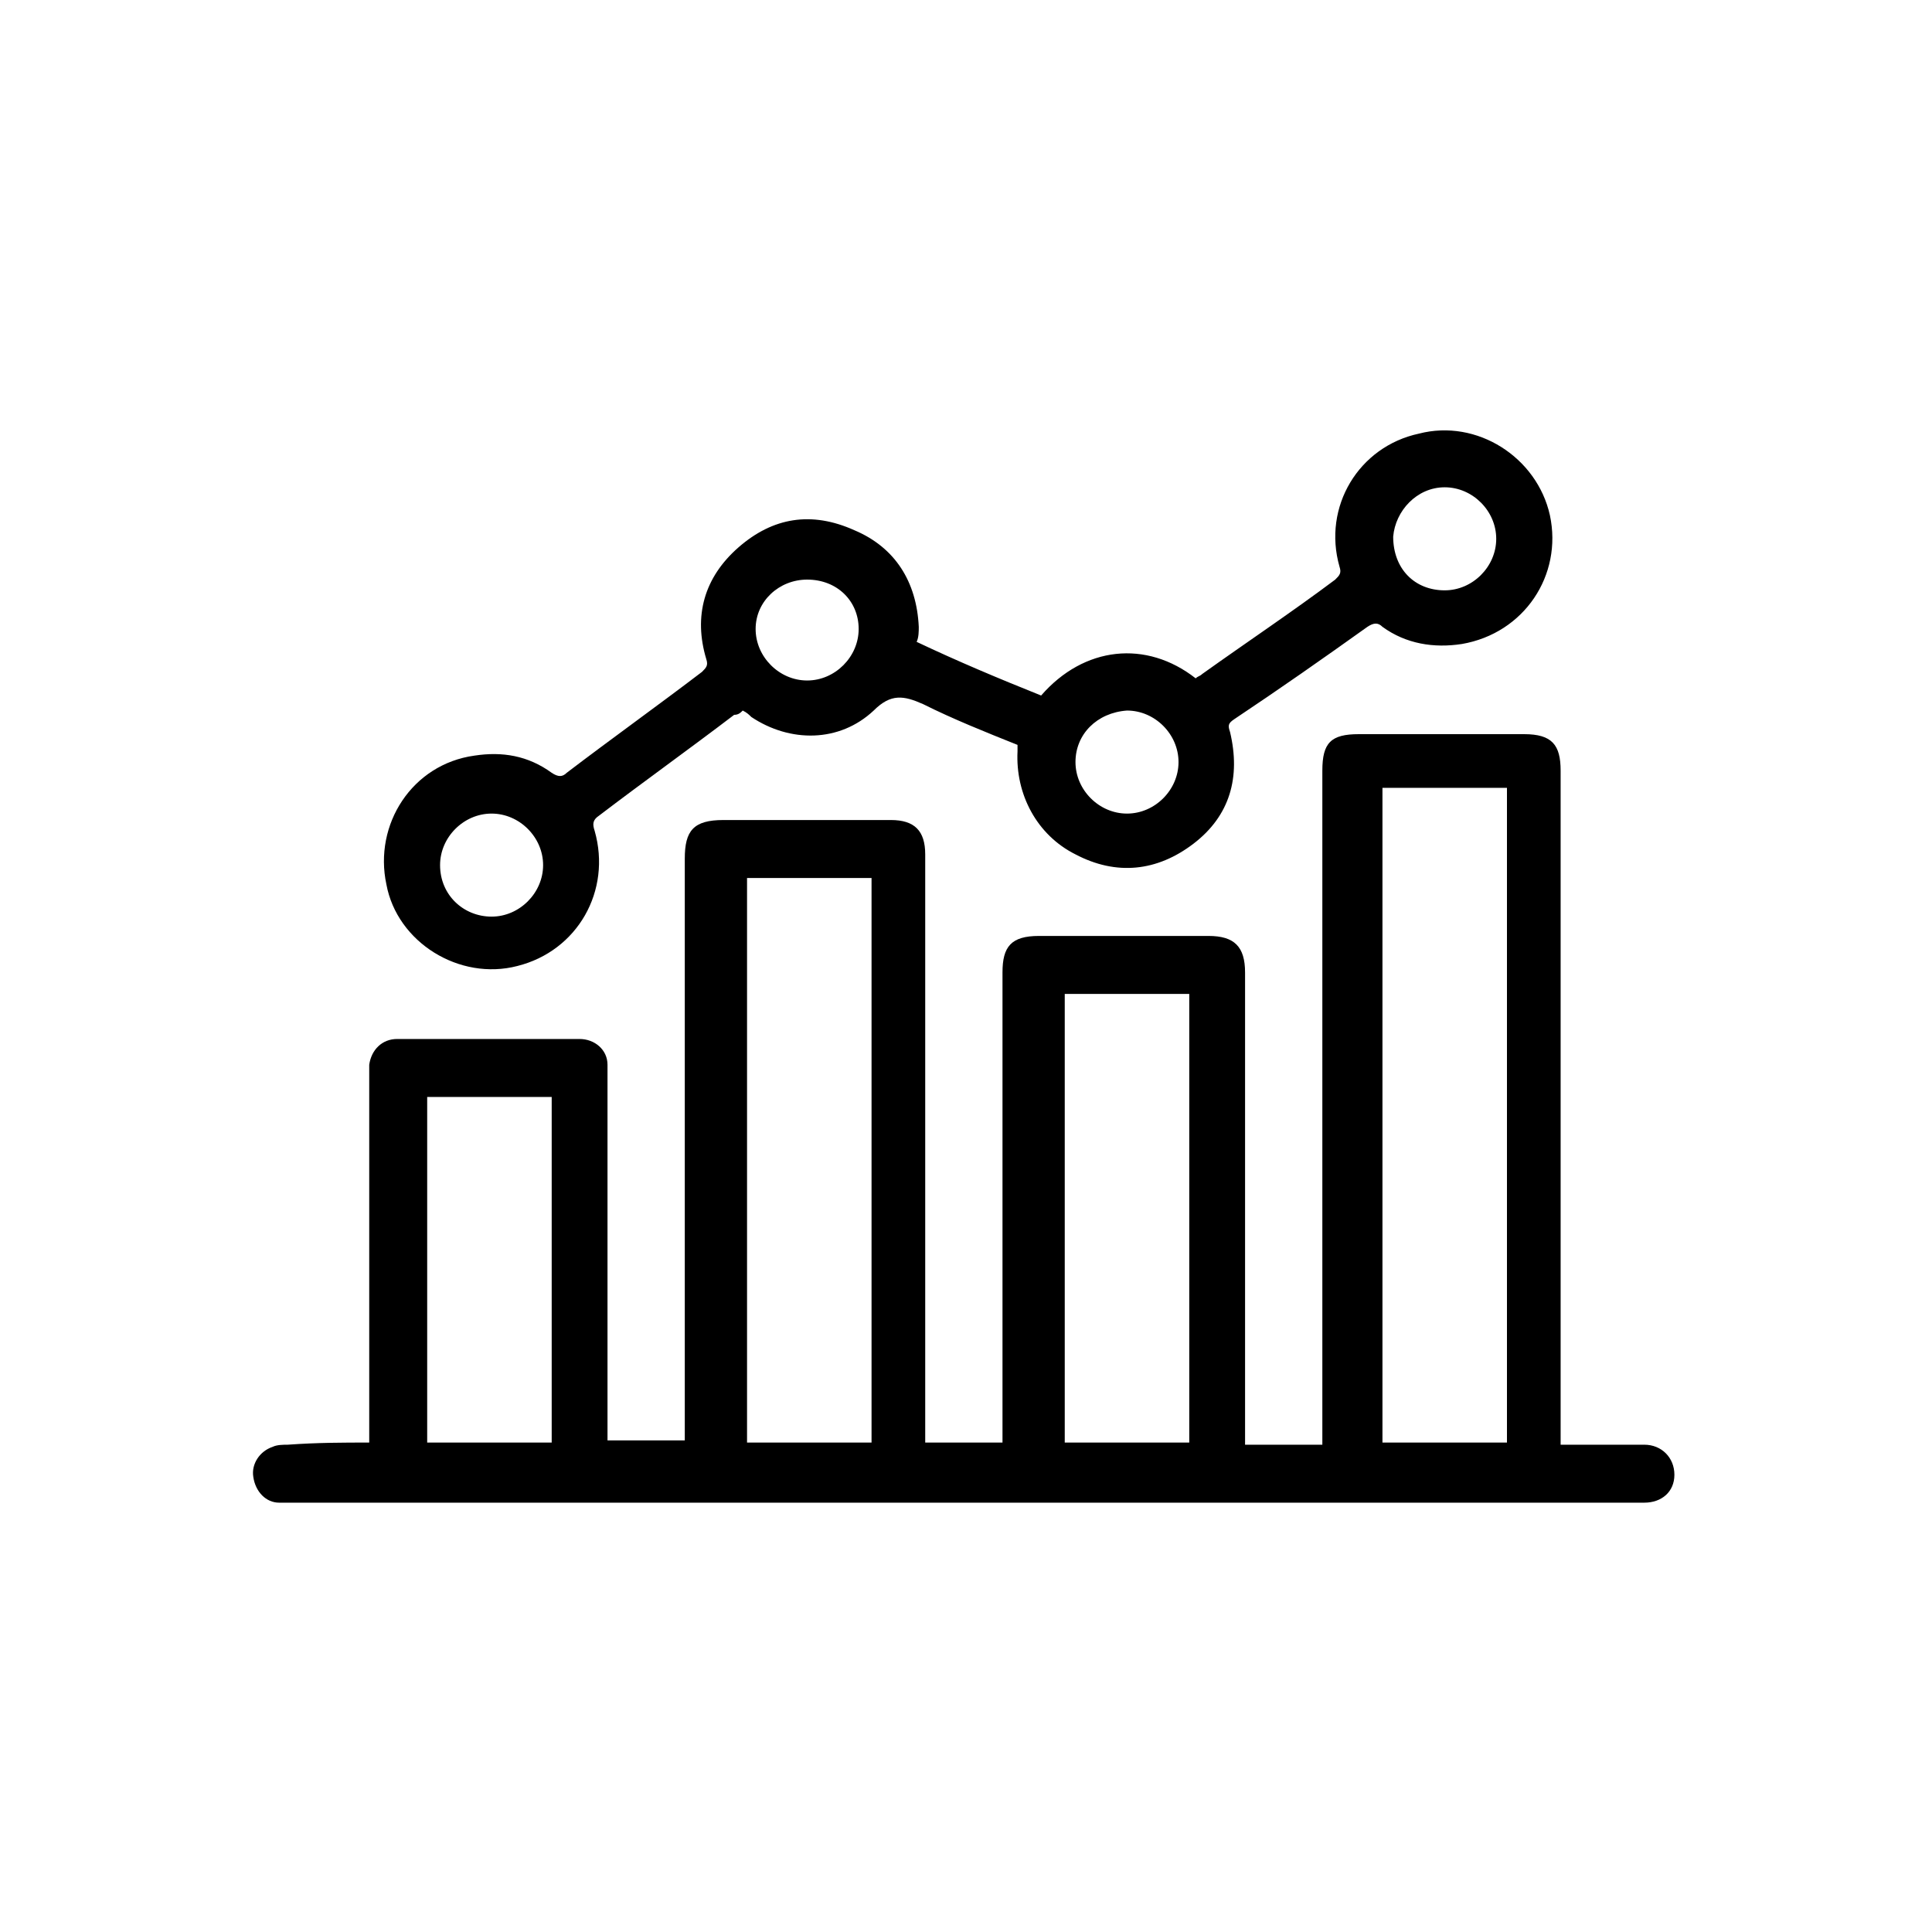
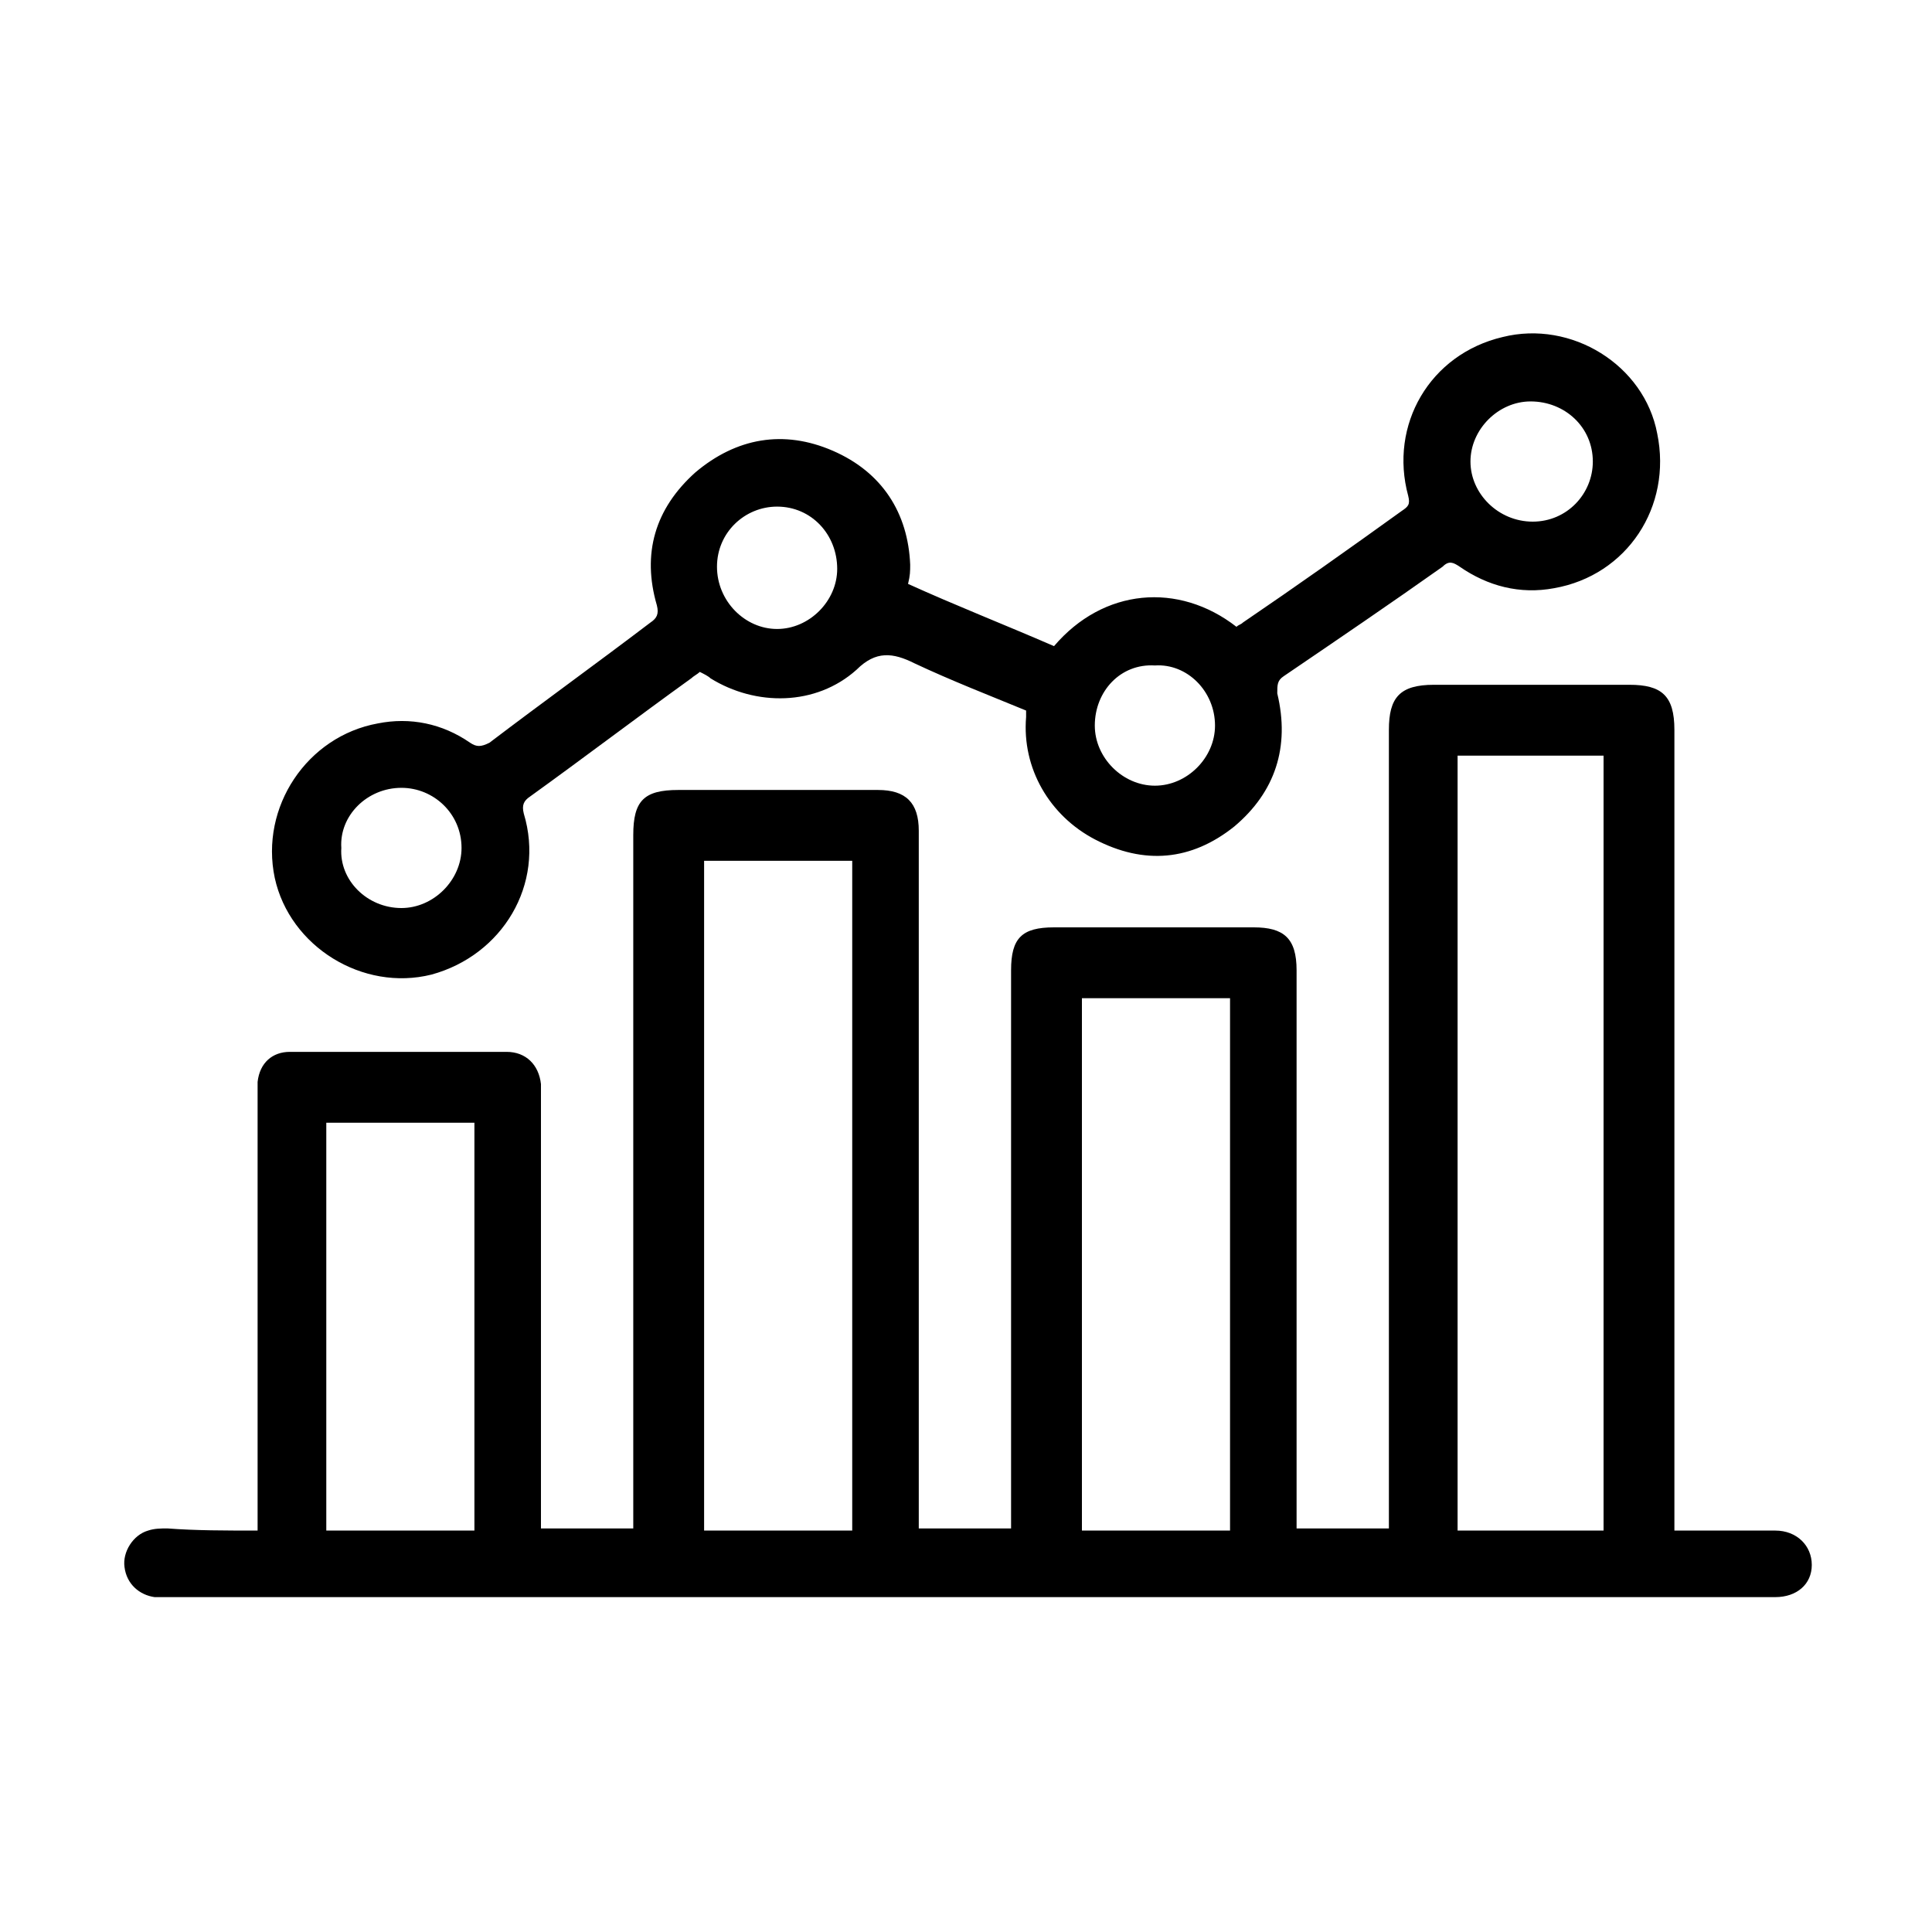
<svg xmlns="http://www.w3.org/2000/svg" version="1.1" id="Layer_1" x="0px" y="0px" viewBox="0 0 90 90" style="enable-background:new 0 0 90 90;" xml:space="preserve">
-   <path d="M17.2,67.2c0-0.2,0-0.5,0-0.7c0-5.4,0-10.8,0-16.3c0-0.2,0-0.4,0-0.6c0.1-0.7,0.6-1.2,1.3-1.2c2.8,0,5.7,0,8.5,0  c0.7,0,1.3,0.5,1.3,1.2c0,0.2,0,0.4,0,0.5c0,5.4,0,10.9,0,16.3c0,0.2,0,0.4,0,0.7c1.2,0,2.4,0,3.6,0c0-0.2,0-0.4,0-0.6  c0-8.8,0-17.7,0-26.5c0-1.3,0.4-1.8,1.8-1.8c2.6,0,5.2,0,7.8,0c1.1,0,1.6,0.5,1.6,1.6c0,8.9,0,17.8,0,26.7c0,0.2,0,0.4,0,0.7  c1.2,0,2.4,0,3.6,0c0-0.2,0-0.4,0-0.6c0-7.1,0-14.2,0-21.3c0-1.2,0.4-1.7,1.7-1.7c2.6,0,5.2,0,7.9,0c1.2,0,1.7,0.5,1.7,1.7  c0,7.1,0,14.2,0,21.4c0,0.2,0,0.4,0,0.6c1.2,0,2.4,0,3.6,0c0-0.2,0-0.4,0-0.6c0-10.3,0-20.5,0-30.8c0-1.3,0.4-1.7,1.7-1.7  c2.6,0,5.1,0,7.7,0c1.3,0,1.7,0.5,1.7,1.7c0,10.2,0,20.5,0,30.7c0,0.2,0,0.5,0,0.7c0.2,0,0.4,0,0.6,0c1.1,0,2.2,0,3.3,0  c0.8,0,1.4,0.6,1.4,1.4c0,0.8-0.6,1.3-1.4,1.3c-0.1,0-0.3,0-0.4,0c-20.8,0-41.7,0-62.5,0c-0.2,0-0.5,0-0.7,0c-0.6,0-1.1-0.5-1.2-1.2  c-0.1-0.6,0.3-1.2,0.9-1.4c0.2-0.1,0.5-0.1,0.7-0.1C14.8,67.2,16,67.2,17.2,67.2z M64.4,36.7c0,10.2,0,20.3,0,30.5  c1.9,0,3.8,0,5.8,0c0-10.2,0-20.3,0-30.5C68.2,36.7,66.3,36.7,64.4,36.7z M40.6,67.2c0-8.8,0-17.5,0-26.3c-1.9,0-3.9,0-5.8,0  c0,8.8,0,17.5,0,26.3C36.7,67.2,38.6,67.2,40.6,67.2z M49.6,46.3c0,7,0,14,0,20.9c2,0,3.9,0,5.8,0c0-7,0-13.9,0-20.9  C53.4,46.3,51.5,46.3,49.6,46.3z M19.9,67.2c2,0,3.9,0,5.8,0c0-5.4,0-10.7,0-16.1c-1.9,0-3.9,0-5.8,0C19.9,56.5,19.9,61.8,19.9,67.2  z" />
-   <path d="M48.5,32.4c2-2.3,4.9-2.6,7.2-0.8c0.1-0.1,0.2-0.1,0.3-0.2c2.1-1.5,4.2-2.9,6.2-4.4c0.2-0.2,0.3-0.3,0.2-0.6  c-0.8-2.8,0.9-5.6,3.7-6.2c2.7-0.7,5.5,1.1,6.1,3.8c0.6,2.8-1.2,5.5-4.1,6c-1.3,0.2-2.6,0-3.7-0.8c-0.2-0.2-0.4-0.2-0.7,0  c-2.1,1.5-4.1,2.9-6.2,4.3c-0.3,0.2-0.3,0.3-0.2,0.6c0.5,2.1,0,3.9-1.7,5.2c-1.7,1.3-3.6,1.5-5.5,0.5c-1.8-0.9-2.8-2.8-2.7-4.8  c0-0.1,0-0.2,0-0.3c-1.5-0.6-3-1.2-4.4-1.9c-0.9-0.4-1.5-0.5-2.3,0.3c-1.6,1.5-3.9,1.5-5.7,0.3c-0.1-0.1-0.2-0.2-0.4-0.3  c-0.1,0.1-0.2,0.2-0.4,0.2c-2.1,1.6-4.2,3.1-6.3,4.7c-0.3,0.2-0.3,0.4-0.2,0.7c0.8,2.8-0.8,5.6-3.6,6.3c-2.7,0.7-5.6-1.1-6.1-3.8  c-0.6-2.8,1.2-5.6,4.1-6c1.3-0.2,2.5,0,3.6,0.8c0.3,0.2,0.5,0.2,0.7,0c2.1-1.6,4.2-3.1,6.3-4.7c0.2-0.2,0.3-0.3,0.2-0.6  c-0.6-2-0.1-3.8,1.5-5.2c1.6-1.4,3.4-1.7,5.4-0.8c1.9,0.8,2.9,2.4,3,4.5c0,0.2,0,0.5-0.1,0.7C44.6,30.8,46.5,31.6,48.5,32.4z   M67.3,27.5c1.3,0,2.4-1.1,2.4-2.4c0-1.3-1.1-2.4-2.4-2.4c-1.3,0-2.3,1.1-2.4,2.3C64.9,26.5,65.9,27.5,67.3,27.5z M50.1,35.5  c0,1.3,1.1,2.4,2.4,2.4c1.3,0,2.4-1.1,2.4-2.4c0-1.3-1.1-2.4-2.4-2.4C51.1,33.2,50.1,34.2,50.1,35.5z M22.9,42.7  c1.3,0,2.4-1.1,2.4-2.4c0-1.3-1.1-2.4-2.4-2.4c-1.3,0-2.4,1.1-2.4,2.4C20.5,41.7,21.6,42.7,22.9,42.7z M37.6,27  c-1.3,0-2.4,1-2.4,2.3c0,1.3,1.1,2.4,2.4,2.4c1.3,0,2.4-1.1,2.4-2.4C40,28,39,27,37.6,27z" />
+   <style type="text/css">
+ 	.st0{fill:none;}
+ </style>
+   <path class="st0" d="M0,0c30,0,60,0,90,0c0,30,0,60,0,90c-30,0-60,0-90,0C0,60,0,30,0,0z" />
+   <path d="M12,71.3c0-0.3,0-0.5,0-0.8c0-6.4,0-12.9,0-19.3c0-0.3,0-0.5,0-0.8c0.1-0.9,0.7-1.4,1.5-1.4c3.4,0,6.8,0,10.1,0  c0.9,0,1.5,0.6,1.6,1.5c0,0.2,0,0.4,0,0.6c0,6.4,0,12.9,0,19.3c0,0.2,0,0.5,0,0.8c1.4,0,2.8,0,4.3,0c0-0.3,0-0.5,0-0.8  c0-10.5,0-21,0-31.5c0-1.6,0.5-2.1,2.1-2.1c3.1,0,6.2,0,9.3,0c1.3,0,1.9,0.6,1.9,1.9c0,10.6,0,21.1,0,31.7c0,0.2,0,0.5,0,0.8  c1.4,0,2.8,0,4.3,0c0-0.2,0-0.5,0-0.7c0-8.4,0-16.9,0-25.3c0-1.5,0.5-2,2-2c3.1,0,6.2,0,9.3,0c1.4,0,2,0.5,2,2c0,8.4,0,16.9,0,25.3  c0,0.2,0,0.4,0,0.7c1.4,0,2.8,0,4.3,0c0-0.2,0-0.5,0-0.7c0-12.2,0-24.4,0-36.5c0-1.5,0.5-2.1,2.1-2.1c3,0,6.1,0,9.1,0  c1.5,0,2.1,0.5,2.1,2.1c0,12.1,0,24.3,0,36.4c0,0.3,0,0.5,0,0.9c0.3,0,0.5,0,0.7,0c1.3,0,2.6,0,4,0c1,0,1.7,0.7,1.7,1.6  c0,0.9-0.7,1.5-1.7,1.5c-0.2,0-0.3,0-0.5,0c-24.7,0-49.5,0-74.2,0c-0.3,0-0.5,0-0.8,0c-0.7-0.1-1.3-0.6-1.4-1.4  c-0.1-0.7,0.4-1.5,1.1-1.7c0.3-0.1,0.6-0.1,0.9-0.1C9.1,71.3,10.5,71.3,12,71.3z M67.9,35.2c0,12.1,0,24.1,0,36.1c2.3,0,4.6,0,6.8,0  c0-12.1,0-24.1,0-36.1C72.5,35.2,70.2,35.2,67.9,35.2z M39.7,71.3c0-10.4,0-20.8,0-31.2c-2.3,0-4.6,0-6.9,0c0,10.4,0,20.8,0,31.2  C35.1,71.3,37.3,71.3,39.7,71.3z M50.4,46.5c0,8.3,0,16.6,0,24.8c2.3,0,4.6,0,6.9,0c0-8.3,0-16.5,0-24.8  C54.9,46.5,52.7,46.5,50.4,46.5z M15.2,71.3c2.3,0,4.6,0,6.9,0c0-6.4,0-12.7,0-19c-2.3,0-4.6,0-6.9,0C15.2,58.6,15.2,64.9,15.2,71.3  z" />
+   <path d="M49.1,30.1c2.3-2.7,5.8-3,8.5-0.9c0.1-0.1,0.2-0.1,0.3-0.2c2.5-1.7,4.9-3.4,7.4-5.2c0.3-0.2,0.4-0.3,0.3-0.7  c-0.9-3.3,1-6.6,4.4-7.4c3.2-0.8,6.6,1.3,7.2,4.5c0.7,3.4-1.4,6.6-4.8,7.2c-1.6,0.3-3.1-0.1-4.4-1c-0.3-0.2-0.5-0.3-0.8,0  c-2.4,1.7-4.9,3.4-7.4,5.1c-0.3,0.2-0.3,0.4-0.3,0.8c0.6,2.5-0.1,4.6-2,6.2c-2,1.6-4.2,1.8-6.5,0.6c-2.1-1.1-3.4-3.3-3.2-5.7  c0-0.1,0-0.2,0-0.3c-1.7-0.7-3.5-1.4-5.2-2.2c-1-0.5-1.8-0.6-2.7,0.3c-1.9,1.7-4.7,1.7-6.8,0.4c-0.1-0.1-0.3-0.2-0.5-0.3  c-0.1,0.1-0.3,0.2-0.4,0.3c-2.5,1.8-5,3.7-7.5,5.5c-0.3,0.2-0.4,0.4-0.3,0.8c1,3.3-1,6.6-4.3,7.5c-3.2,0.8-6.6-1.3-7.3-4.5  c-0.7-3.3,1.5-6.6,4.8-7.2c1.5-0.3,3,0,4.3,0.9c0.3,0.2,0.5,0.2,0.9,0c2.5-1.9,5-3.7,7.5-5.6c0.3-0.2,0.4-0.4,0.3-0.8  c-0.7-2.4-0.1-4.5,1.8-6.2c1.9-1.6,4.1-2,6.4-1c2.3,1,3.5,2.9,3.6,5.3c0,0.3,0,0.5-0.1,0.9C44.5,28.2,46.8,29.1,49.1,30.1z   M71.4,24.3c1.6,0,2.8-1.3,2.8-2.8c0-1.6-1.3-2.8-2.9-2.8c-1.5,0-2.8,1.3-2.8,2.8C68.5,23,69.8,24.3,71.4,24.3z M51,33.8  c0,1.5,1.3,2.8,2.8,2.8c1.5,0,2.8-1.3,2.8-2.8c0-1.6-1.3-2.9-2.8-2.8C52.2,30.9,51,32.2,51,33.8z M18.7,42.3c1.5,0,2.8-1.3,2.8-2.8  c0-1.6-1.3-2.8-2.8-2.8c-1.6,0-2.9,1.3-2.8,2.8C15.8,41,17.1,42.3,18.7,42.3z M36.2,23.6c-1.5,0-2.8,1.2-2.8,2.8  c0,1.6,1.3,2.9,2.8,2.9c1.5,0,2.8-1.3,2.8-2.8C39,24.9,37.8,23.6,36.2,23.6z" />
</svg>
